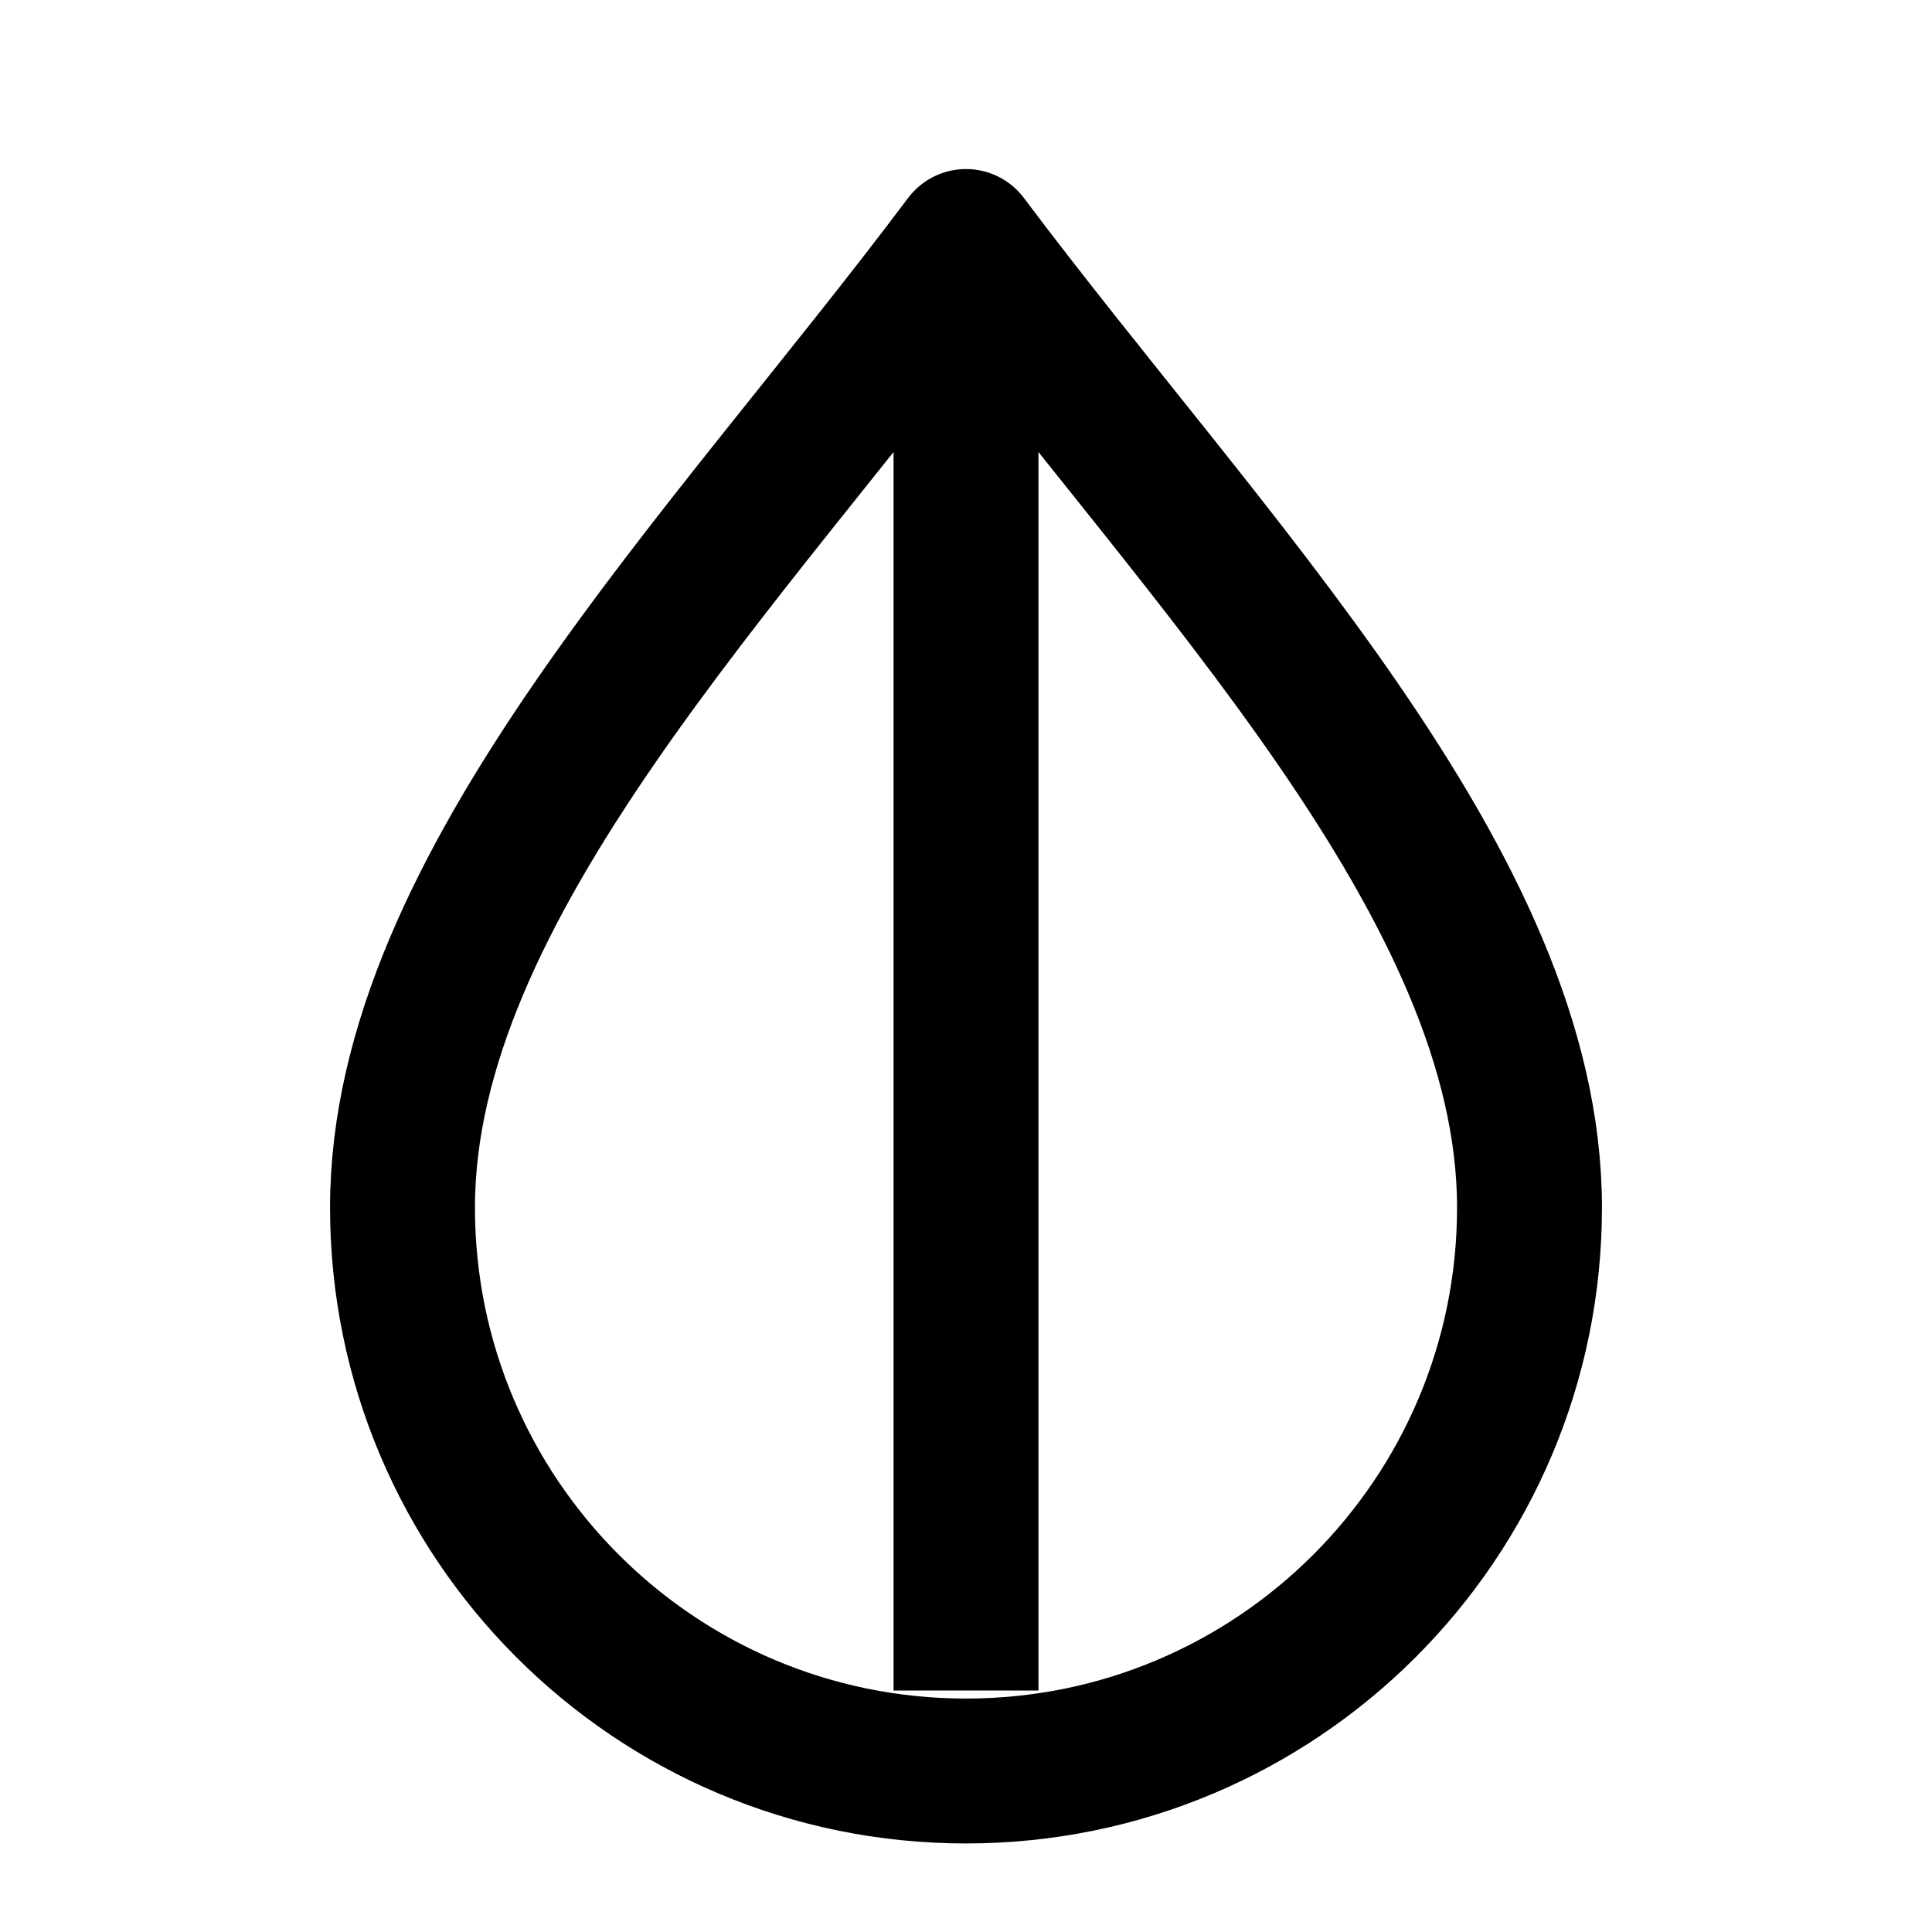
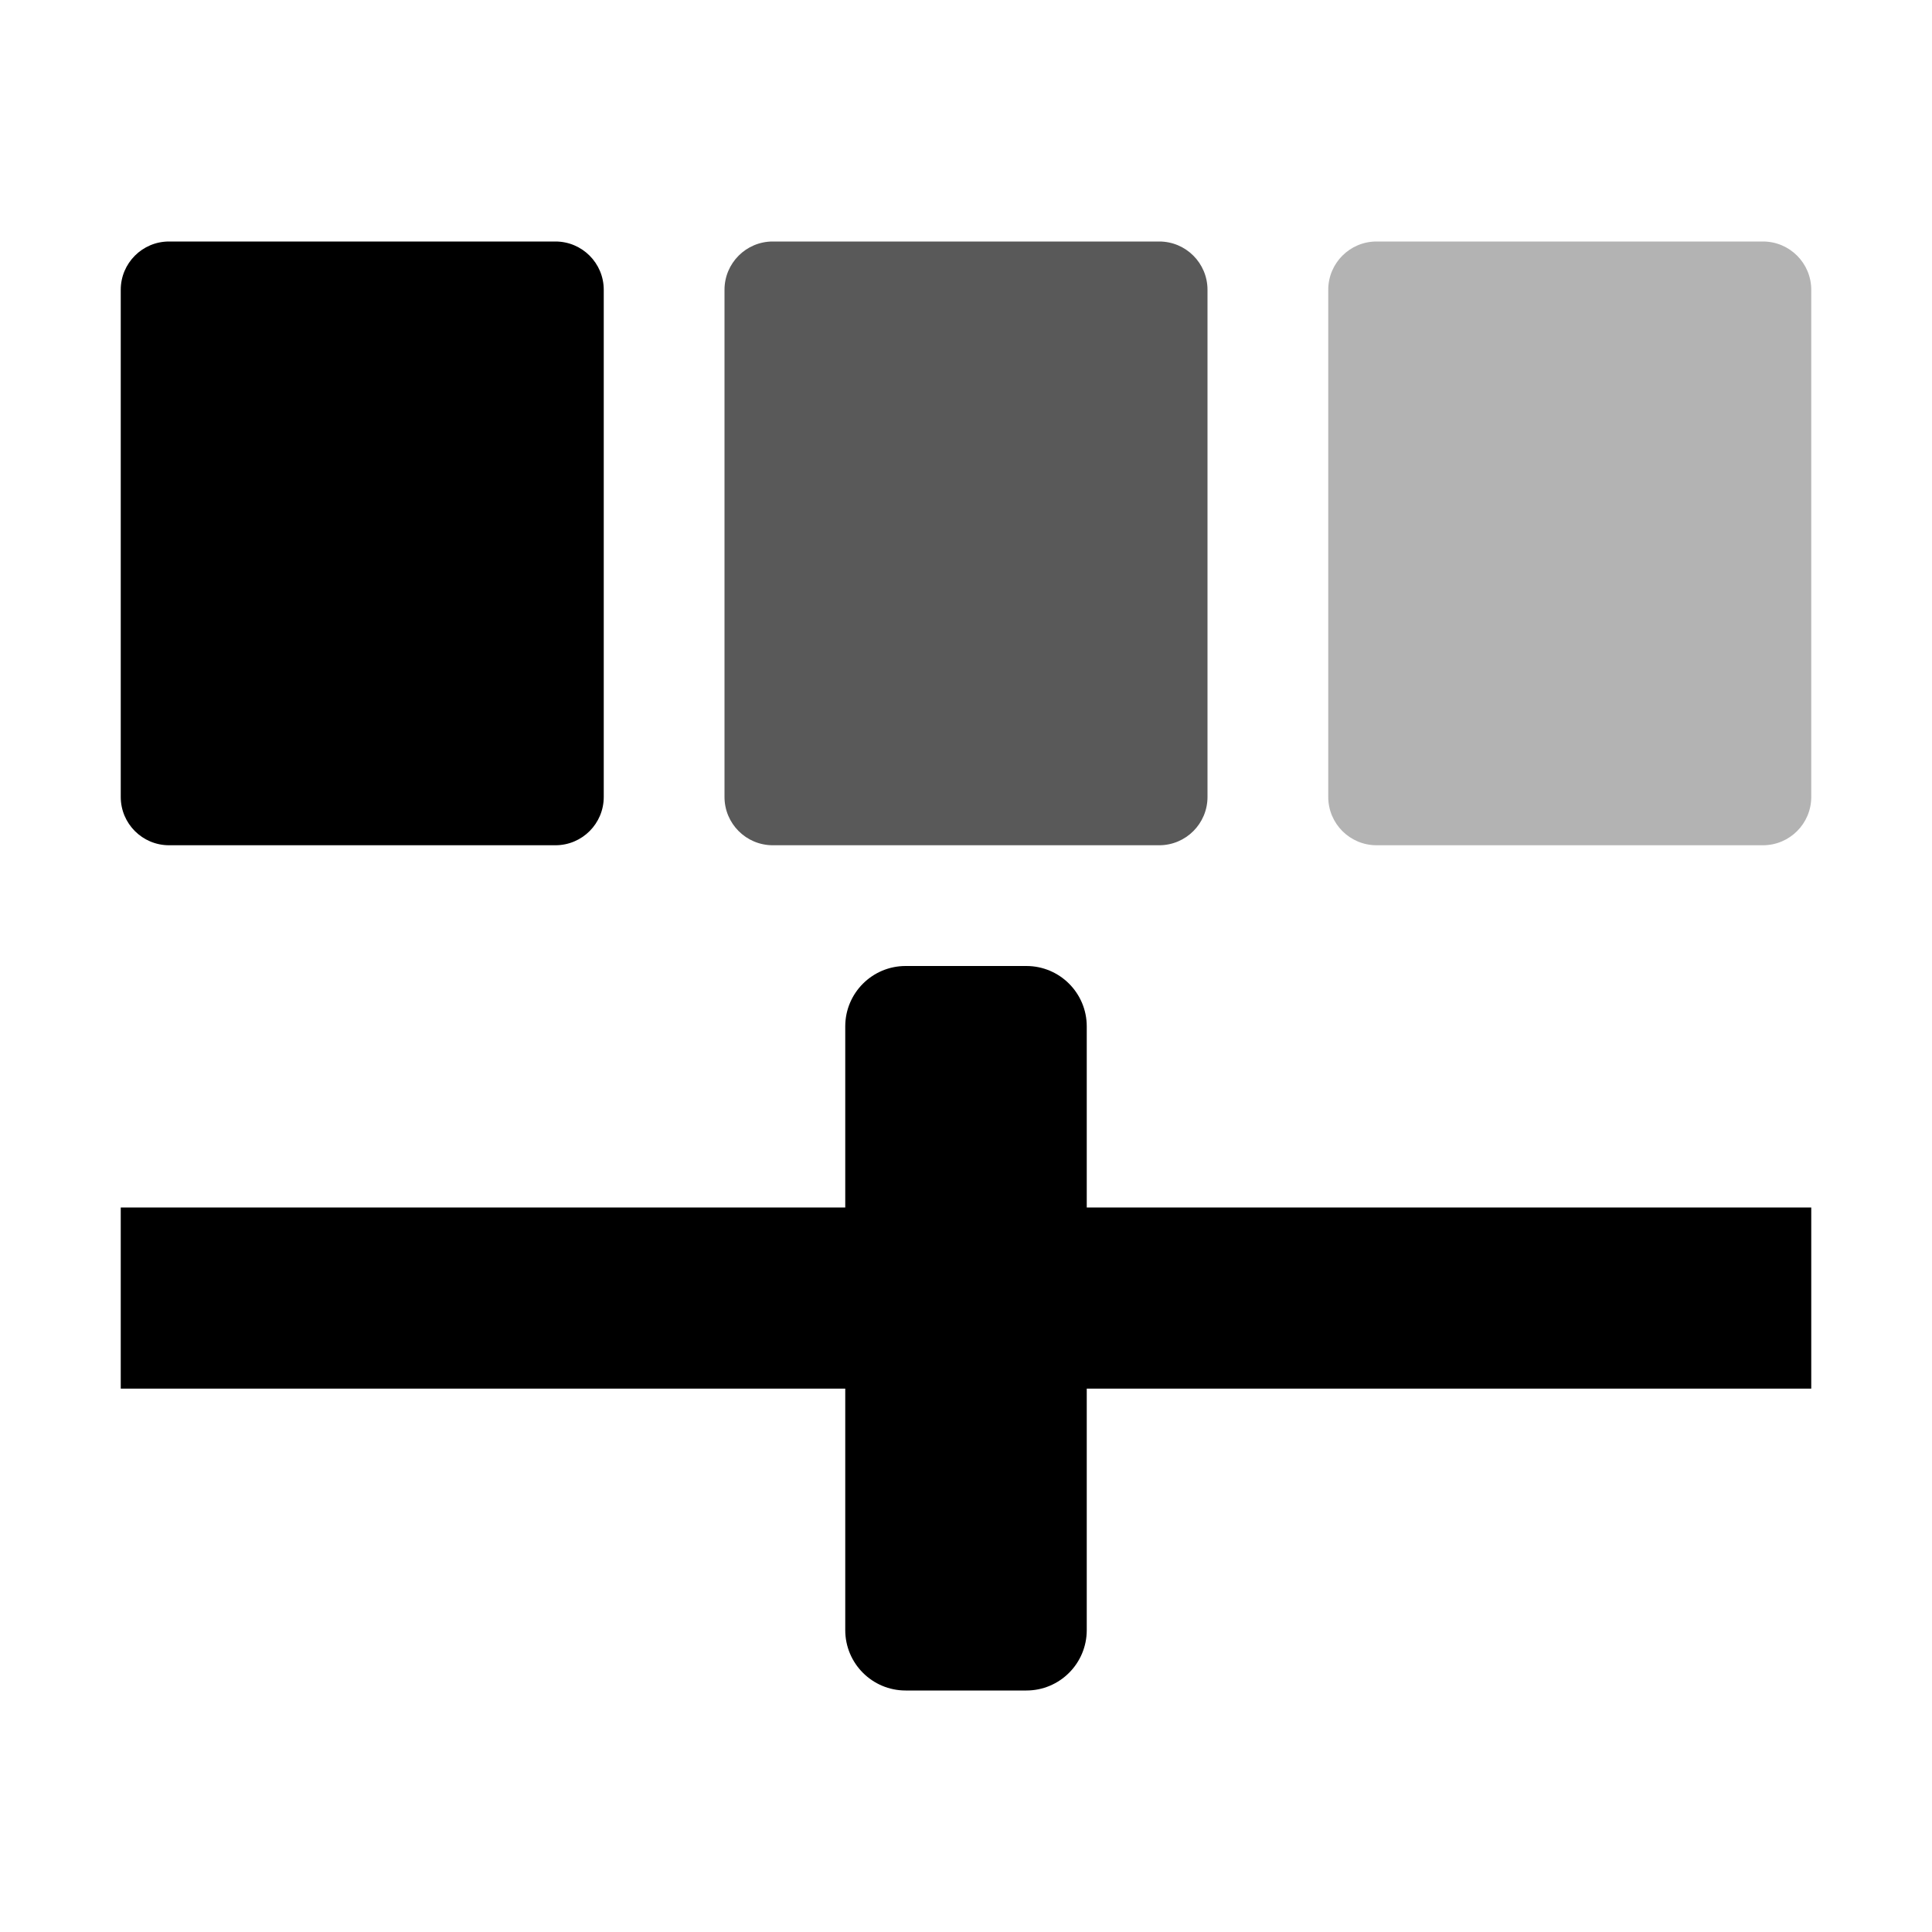
- <svg xmlns="http://www.w3.org/2000/svg" width="24" height="24" viewBox="0 0 24 24">
-   <path class="transparent-fill foreground-stroke" d="M12 3C9 7 5 11 5 15a7 7 0 0 0 14 0c0-4-4-8-7-12Zm0 1v17" fill="none" stroke="currentColor" stroke-width="1.8" stroke-linejoin="round" />
+ <svg xmlns="http://www.w3.org/2000/svg" width="16" height="16" viewBox="0 0 16 16" fill="currentColor">
+   <rect x="1" y="2" width="4" height="5" rx="0.4" />
+   <rect x="6" y="2" width="4" height="5" rx="0.4" opacity=".65" />
+   <rect x="11" y="2" width="4" height="5" rx="0.4" opacity=".3" />
+   <path d="M1 10h14v1.5H1z" />
+   <rect x="7" y="8" width="2" height="6" rx="0.5" />
</svg>
